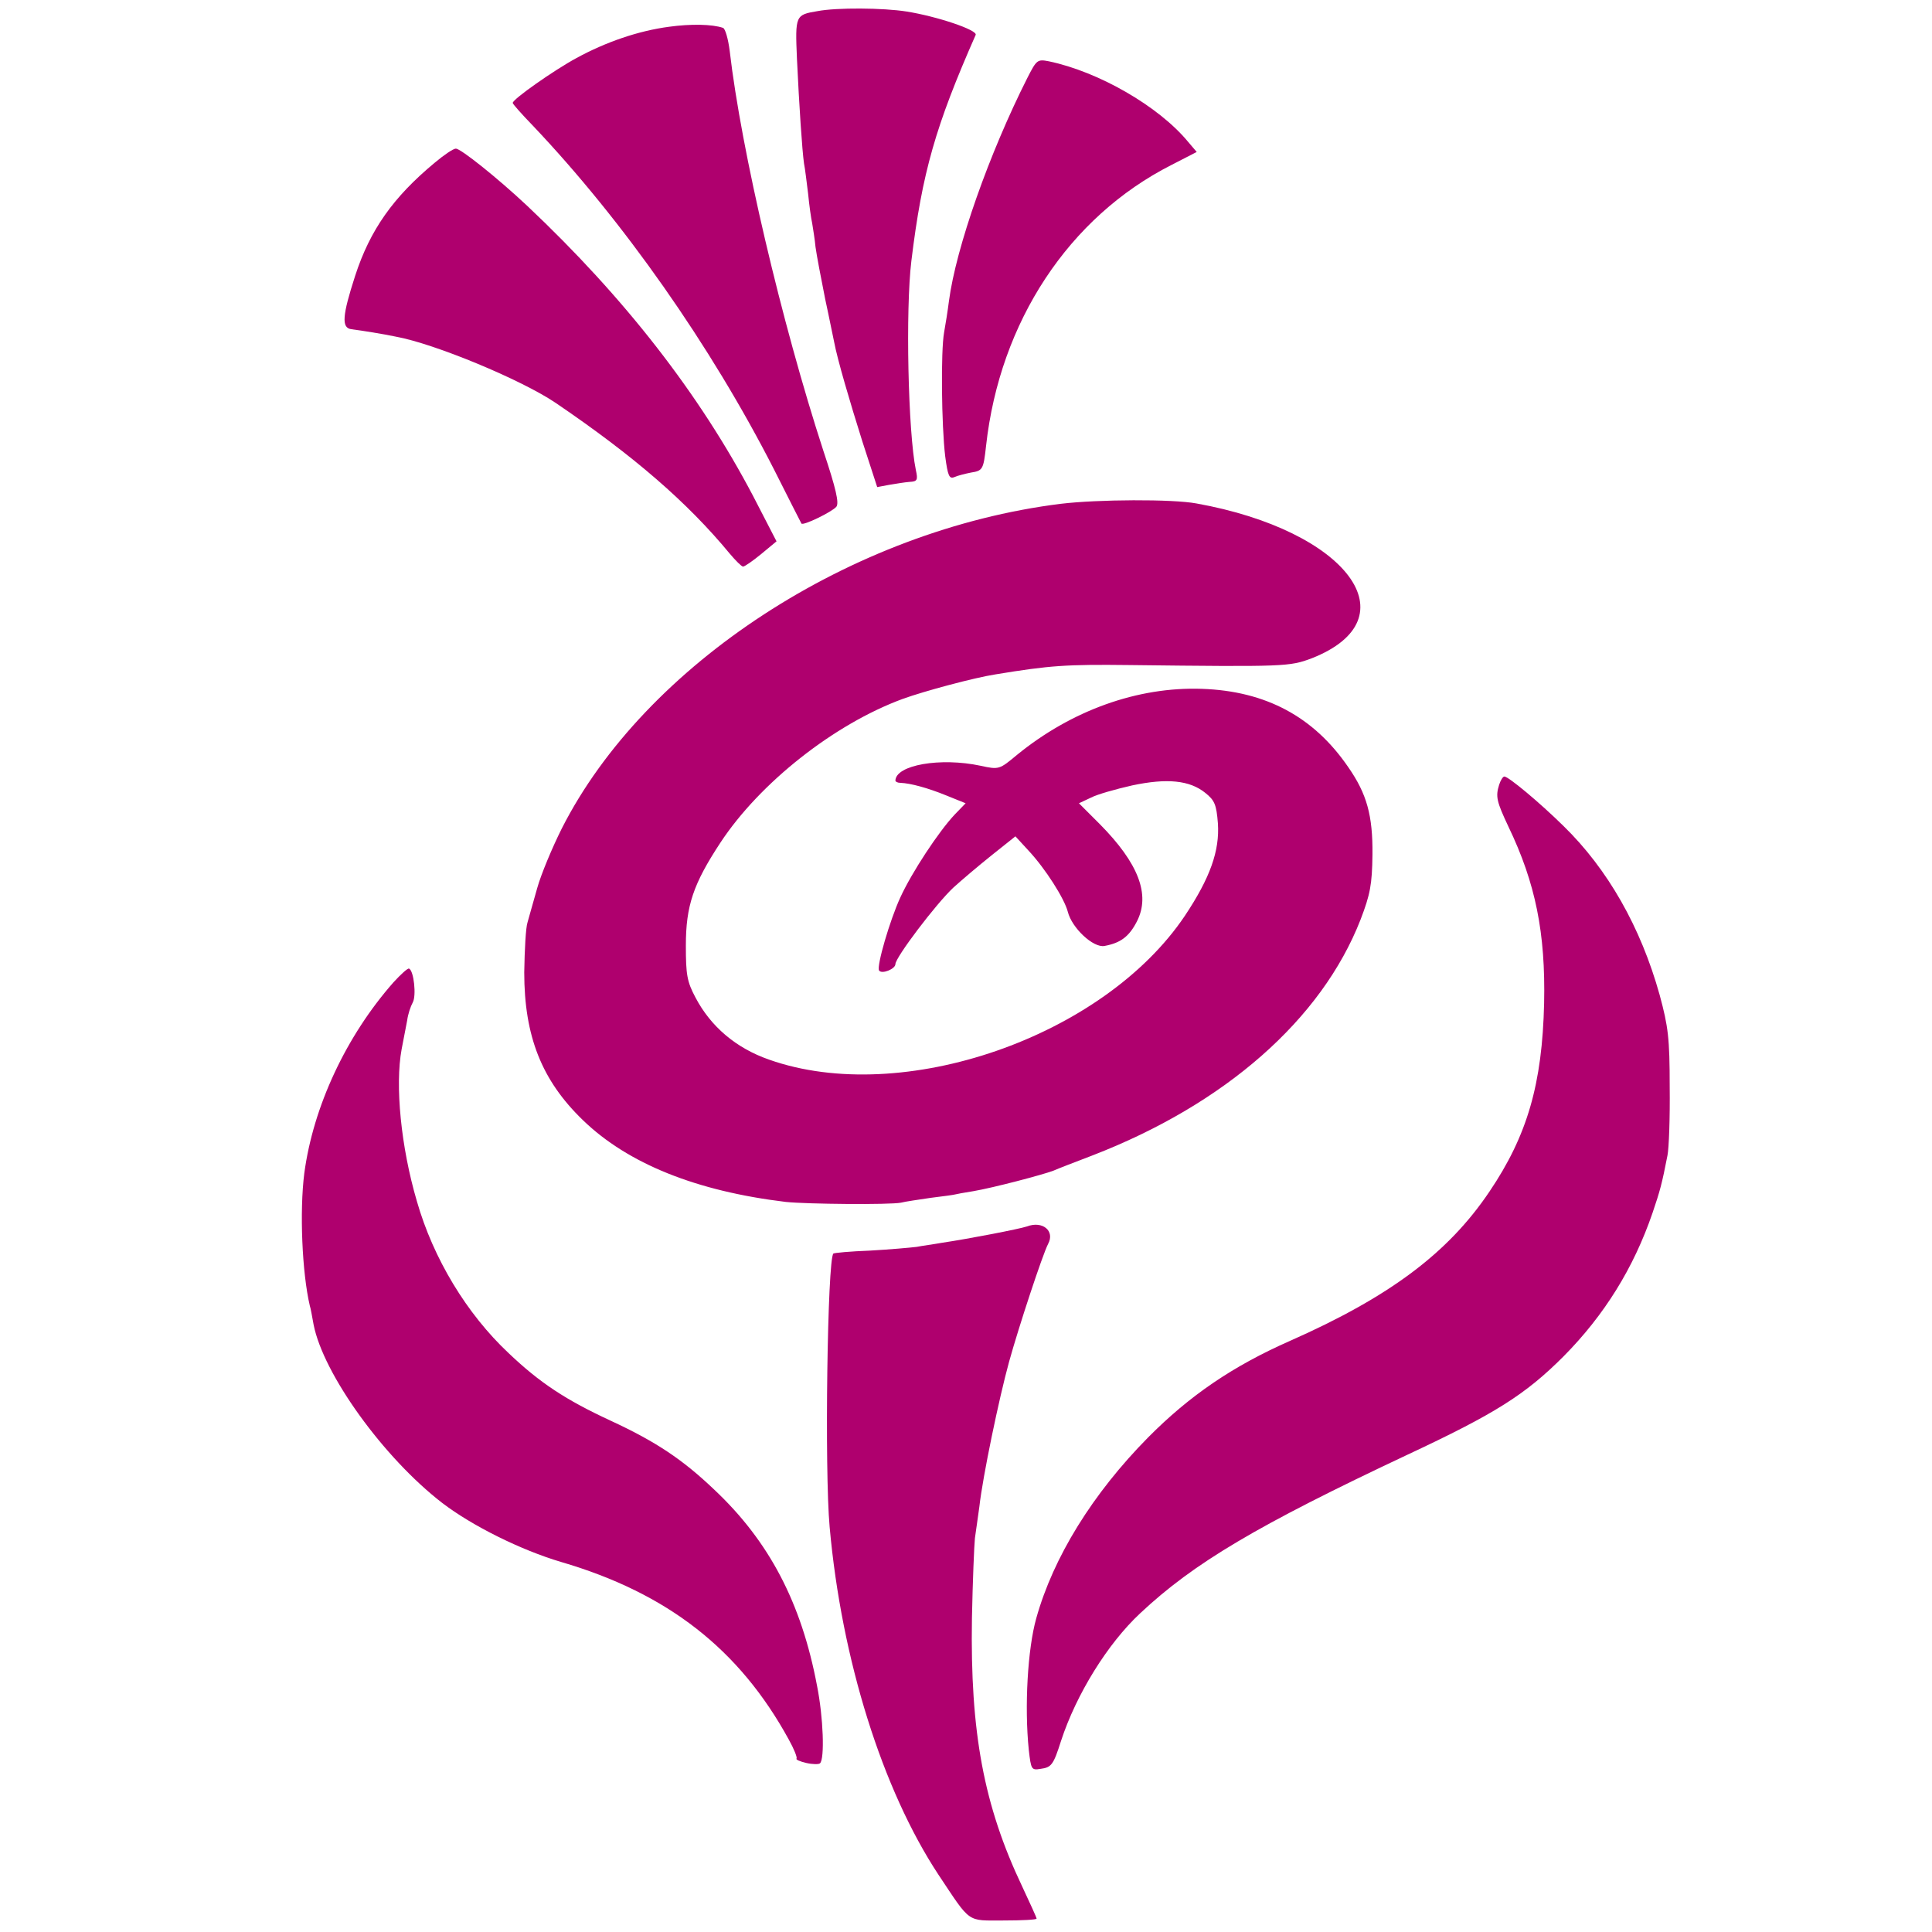
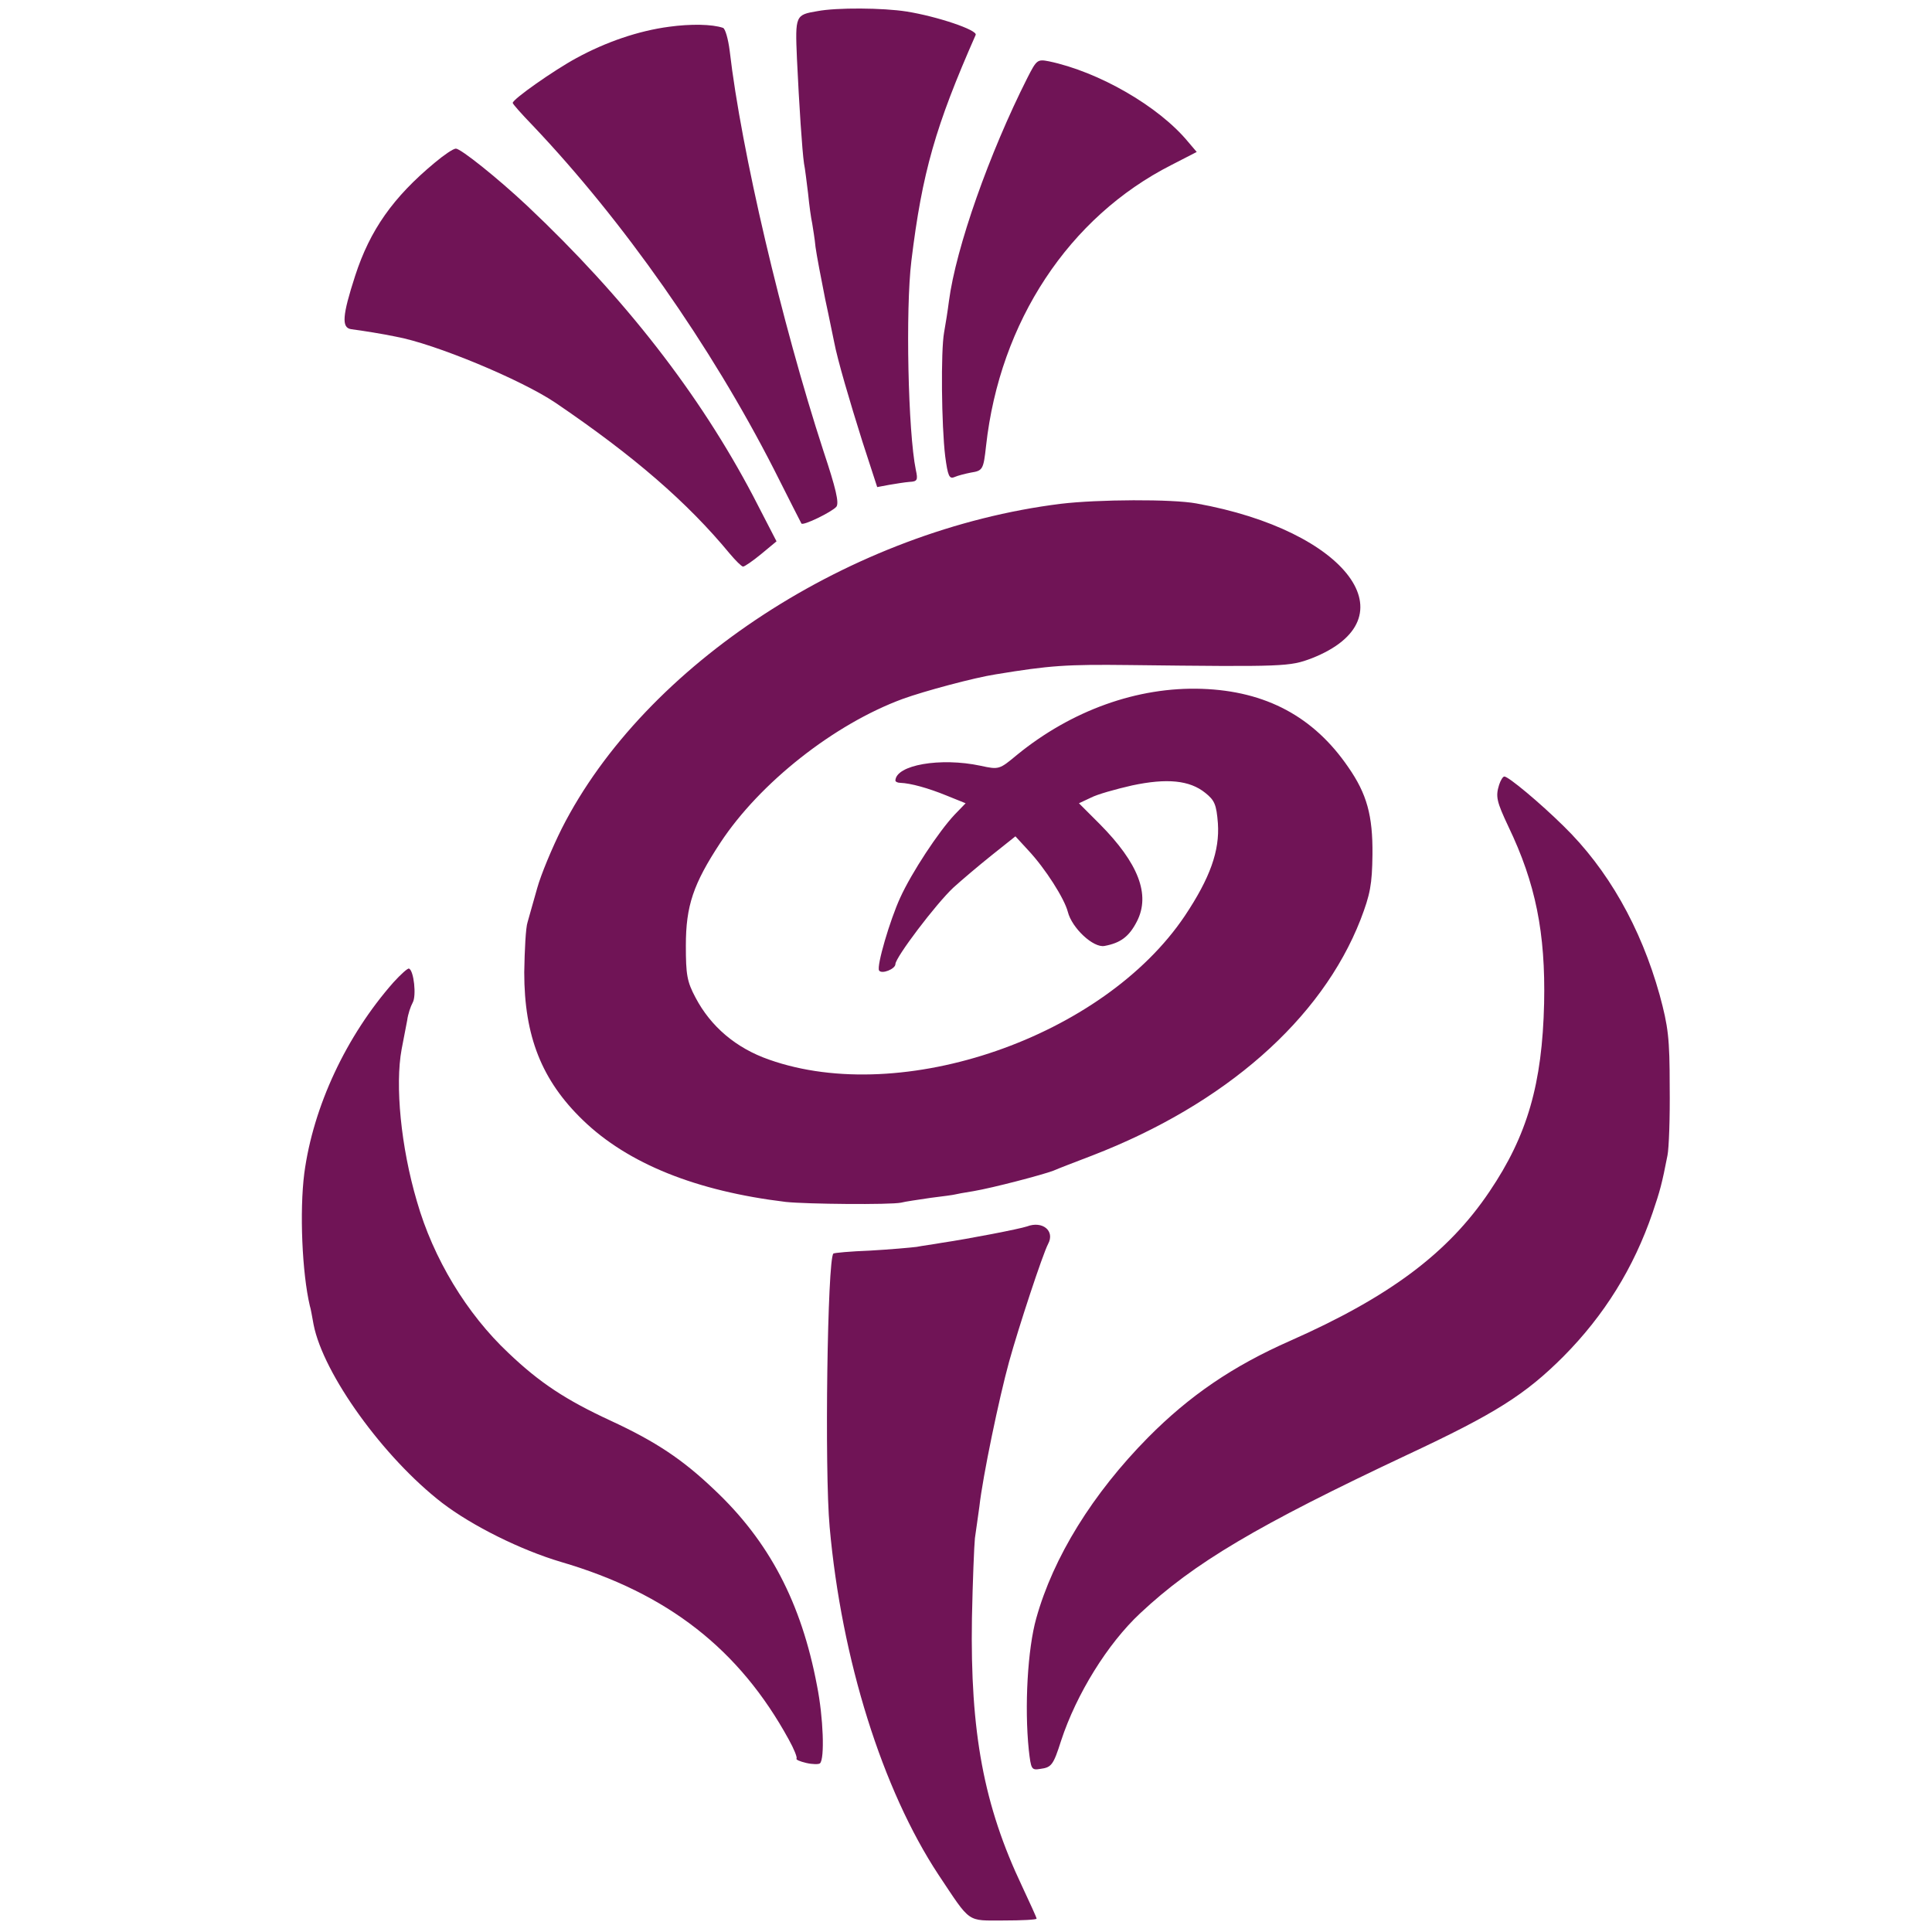
<svg xmlns="http://www.w3.org/2000/svg" version="1" width="693.333" height="693.333" viewBox="0 0 520 520">
-   <path fill="#AF006E" d="M220 3c-5.9 1-6 1.1-5.5 12.8.6 12.7 1.4 24.7 1.9 28.2.3 1.4.7 5 1.1 8.1.3 3.1.8 6.7 1.1 8 .2 1.3.7 4.2.9 6.4.3 2.2 1.5 8.5 2.6 14 1.2 5.5 2.2 10.7 2.4 11.5.9 4.8 4.2 16 7.6 26.8l4 12.3 3.2-.6c1.8-.3 4.2-.7 5.5-.8 2.1-.1 2.3-.5 1.7-3.2-2.1-10.2-2.8-43.2-1.2-56.3 2.9-23.8 6.5-36.3 17.3-60.8.6-1.3-10.4-5-18.6-6.3-6.3-1-18.8-1.1-24-.1zM180.1 7.2c-8.3 1.1-17 4.1-24.9 8.4-6.1 3.3-17.2 11.1-17.2 12.1 0 .3 2.4 3 5.4 6.1 24.3 25.6 47.9 59.2 64.9 92.5 3.9 7.8 7.3 14.4 7.4 14.6.4.7 8.2-3.1 9.4-4.5.8-1-.1-4.9-3.5-15.1-11.2-34.4-22.1-80.8-25.2-107.6-.4-3.2-1.2-6-1.8-6.2-2.9-1-8.7-1.1-14.5-.3zM276.5 21c-10.2 20.2-19.2 45.6-21.1 60.1-.3 2.4-.9 6.2-1.3 8.4-.9 5-.7 25 .3 33.3.7 5.3 1.1 6.2 2.5 5.6.9-.4 2.9-.9 4.4-1.2 3.2-.5 3.4-.8 4.1-7.2 3.7-33.4 22.3-61.6 49.9-75.6l6.8-3.5-2.3-2.7c-7.9-9.6-24.1-18.9-37.5-21.7-3.1-.6-3.3-.4-5.8 4.5zM117 43.8c-11.2 9.3-17.4 18.1-21.4 30.4-3.5 10.8-3.7 14-1.1 14.4 3.1.4 8.7 1.3 12 2 10.5 1.9 33.8 11.6 43 17.8 21.2 14.4 35.5 26.8 46.9 40.6 1.6 1.9 3.2 3.5 3.6 3.5.4 0 2.6-1.5 4.9-3.4l4.1-3.4-6.3-12.2c-14.4-27.4-34.5-53.3-60.8-78.1C133.8 47.8 124 40 122.7 40c-.7 0-3.2 1.7-5.7 3.8zM285.5 135.6c-56.3 7-111.9 43.2-134.3 87.4-2.6 5.2-5.6 12.4-6.6 16-1 3.6-2.2 7.7-2.6 9.2-.5 1.4-.8 7.5-.9 13.5 0 17.2 4.7 29.1 15.8 39.8 12.1 11.7 30.5 19.1 54.6 22 5.7.6 28 .8 31 .2 1.1-.3 4.7-.8 8-1.3 3.3-.4 6.2-.8 6.5-.9.3-.1 2.5-.5 5-.9 5.3-.9 18.6-4.4 21.5-5.5 1.1-.5 5.8-2.3 10.5-4.1 35.7-13.8 61.7-36.6 72.2-63.5 2.6-6.8 3.1-9.4 3.2-17.5.1-10.5-1.5-16.3-6.5-23.5-9.3-13.6-22.2-20.5-39.4-21.1-17.3-.6-35.1 5.8-49.8 17.8-4.7 3.9-4.8 4-9.8 2.9-10.8-2.3-22.8-.2-22.9 4 0 .3.6.6 1.3.6 2.8.1 7.5 1.4 12.4 3.4l5.2 2.1-3 3.1c-4.3 4.6-11.5 15.5-14.6 22.3-2.8 6.1-6.4 18.4-5.7 19.6.7 1.1 4.4-.4 4.4-1.7 0-1.8 10.9-16.2 15.6-20.6 2.2-2 6.8-5.9 10.3-8.7l6.4-5.1 3.4 3.7c4.7 5 9.8 13.1 10.7 16.6 1.1 4.4 6.9 9.8 9.9 9.2 4.3-.8 6.6-2.5 8.7-6.6 3.7-7.2.4-15.7-10-26.2l-5.6-5.6 3.2-1.5c1.7-.9 6.7-2.3 11.1-3.3 9.4-2 15.5-1.4 19.7 2 2.5 2 3 3.1 3.4 8.2.5 7.4-2.1 14.7-8.9 24.9-21.9 32.6-76 51.4-111.9 38.7-8.9-3.1-15.7-8.9-19.8-16.7-2.3-4.3-2.6-6.2-2.6-14 0-10.7 2-16.6 9.3-27.7 10.6-16.1 30.6-31.9 49.1-38.7 5.8-2.1 19.2-5.7 25-6.6 14.6-2.4 19-2.7 36-2.5 42 .5 43.1.4 49-1.8 27.3-10.7 9.7-34.4-31-41.7-6.5-1.2-26.5-1.1-36.5.1zM403.5 211.2c-1 3.2-.7 4.5 2.5 11.3 7.3 15.2 10 28.6 9.6 47.5-.5 21.7-4.5 35.6-14.7 50.7-11.1 16.5-26.8 28.3-53.7 40.2-15.4 6.8-27 14.7-38.2 26-14.9 15.1-25.5 32.2-30.1 48.7-2.3 8.2-3.2 23.7-2 35.4.6 5.2.7 5.5 3.1 5.1 3-.4 3.5-1 5.6-7.6 4.1-12.5 12.5-26.1 21.3-34.3 14.4-13.5 31.4-23.6 72-42.7 23.5-11 31.6-16.1 41.9-26.4 11-11.1 18.9-23.8 24-38.7 2-5.9 2.5-7.7 4-15.4.4-1.9.7-10.3.6-18.5 0-13.1-.4-16.2-2.7-24.7-5.1-18.3-14-33.9-25.9-45.5-6.4-6.3-14.8-13.3-15.9-13.3-.4 0-1 1-1.4 2.2zM105.9 264.4c-12.7 14.4-21.6 33.4-24 51.4-1.3 10.2-.6 26.8 1.5 35.7.2.5.6 2.8 1 5 2.6 13.3 18.8 35.8 34.6 48 8.1 6.2 21.2 12.7 32 15.9 28.7 8.4 48 23.5 61.3 47.8 1.4 2.5 2.3 4.8 2.1 5.1-.3.3.9.8 2.6 1.2 1.7.4 3.4.4 3.7.1 1.3-1.2.9-12.4-.8-20.9-4.2-22.3-12.9-38.9-27.7-52.8-8.5-8.1-15.7-12.9-27.8-18.5-12.1-5.6-19.1-10.2-27.5-18.2-11.3-10.6-20.3-25.5-24.7-40.9-4.3-14.6-5.9-31.2-4.1-40.9.5-2.7 1.2-6.2 1.5-7.8.2-1.6.9-3.7 1.5-4.8 1-1.8.3-8.5-1-9.1-.3-.2-2.2 1.5-4.2 3.7z" />
-   <path fill="#AF006E" d="M276.4 330.1c-2.1.7-15.5 3.3-22.9 4.4-2.2.4-5.3.8-6.8 1.1-1.6.2-7.2.7-12.5 1-5.3.2-9.7.6-9.9.8-1.6 1.6-2.4 58.3-1 73.6 3.2 35.7 14.2 70.7 29.3 93.6 8.8 13.2 7.5 12.3 17.5 12.3 4.9 0 8.9-.2 8.9-.5s-1.8-4.2-3.9-8.7c-10.3-21.7-14-41.4-13.5-72.2.2-9.9.6-19.6.8-21.5.3-1.9.8-5.8 1.2-8.5.9-8.1 5.3-29.2 8-39 2.6-9.4 9-28.8 10.5-31.7 1.9-3.5-1.5-6.3-5.7-4.7z" />
+   <path fill="#701456" d="M220 3c-5.9 1-6 1.1-5.5 12.8.6 12.7 1.4 24.7 1.9 28.2.3 1.4.7 5 1.1 8.1.3 3.1.8 6.7 1.1 8 .2 1.3.7 4.2.9 6.4.3 2.2 1.5 8.5 2.6 14 1.2 5.5 2.2 10.7 2.4 11.5.9 4.8 4.2 16 7.6 26.8l4 12.3 3.2-.6c1.8-.3 4.2-.7 5.5-.8 2.1-.1 2.3-.5 1.7-3.2-2.1-10.2-2.8-43.2-1.2-56.3 2.9-23.8 6.5-36.3 17.3-60.8.6-1.3-10.4-5-18.6-6.3-6.3-1-18.8-1.1-24-.1zM180.1 7.2c-8.3 1.1-17 4.1-24.9 8.4-6.1 3.3-17.2 11.1-17.2 12.1 0 .3 2.4 3 5.4 6.1 24.3 25.6 47.9 59.2 64.9 92.5 3.9 7.8 7.3 14.4 7.4 14.6.4.7 8.2-3.1 9.4-4.5.8-1-.1-4.9-3.5-15.1-11.2-34.4-22.1-80.8-25.2-107.6-.4-3.2-1.2-6-1.8-6.2-2.9-1-8.7-1.1-14.5-.3zM276.5 21c-10.2 20.2-19.2 45.6-21.1 60.1-.3 2.4-.9 6.2-1.3 8.4-.9 5-.7 25 .3 33.3.7 5.3 1.1 6.2 2.5 5.6.9-.4 2.9-.9 4.4-1.2 3.2-.5 3.4-.8 4.1-7.2 3.7-33.4 22.3-61.6 49.9-75.6l6.8-3.5-2.3-2.7c-7.9-9.6-24.1-18.9-37.5-21.7-3.1-.6-3.3-.4-5.8 4.5zM117 43.8c-11.2 9.3-17.4 18.1-21.4 30.4-3.5 10.8-3.7 14-1.1 14.4 3.1.4 8.7 1.3 12 2 10.5 1.9 33.8 11.6 43 17.8 21.2 14.4 35.5 26.8 46.9 40.6 1.6 1.9 3.2 3.5 3.6 3.5.4 0 2.6-1.5 4.9-3.4l4.1-3.4-6.3-12.2c-14.4-27.4-34.5-53.3-60.8-78.1C133.8 47.8 124 40 122.7 40c-.7 0-3.2 1.7-5.7 3.8zM285.5 135.6c-56.3 7-111.9 43.2-134.3 87.4-2.6 5.2-5.6 12.4-6.6 16-1 3.6-2.2 7.7-2.6 9.2-.5 1.4-.8 7.5-.9 13.5 0 17.2 4.7 29.1 15.8 39.8 12.1 11.7 30.5 19.1 54.6 22 5.7.6 28 .8 31 .2 1.1-.3 4.7-.8 8-1.3 3.3-.4 6.2-.8 6.5-.9.3-.1 2.5-.5 5-.9 5.3-.9 18.6-4.4 21.5-5.5 1.1-.5 5.8-2.3 10.5-4.1 35.7-13.8 61.7-36.6 72.2-63.5 2.6-6.8 3.1-9.4 3.2-17.5.1-10.5-1.5-16.3-6.5-23.5-9.3-13.6-22.2-20.5-39.4-21.1-17.3-.6-35.1 5.8-49.8 17.8-4.7 3.9-4.8 4-9.8 2.9-10.8-2.3-22.8-.2-22.9 4 0 .3.6.6 1.3.6 2.8.1 7.5 1.4 12.4 3.4l5.2 2.1-3 3.1c-4.3 4.6-11.5 15.5-14.6 22.3-2.8 6.1-6.4 18.4-5.7 19.6.7 1.1 4.4-.4 4.4-1.7 0-1.8 10.9-16.2 15.6-20.6 2.2-2 6.8-5.9 10.3-8.7l6.4-5.1 3.4 3.7c4.7 5 9.8 13.1 10.7 16.6 1.1 4.4 6.9 9.8 9.9 9.2 4.3-.8 6.6-2.5 8.7-6.6 3.7-7.2.4-15.7-10-26.2l-5.6-5.6 3.2-1.5c1.7-.9 6.7-2.3 11.1-3.3 9.4-2 15.5-1.4 19.7 2 2.5 2 3 3.1 3.4 8.2.5 7.4-2.1 14.7-8.9 24.9-21.9 32.6-76 51.4-111.9 38.7-8.9-3.1-15.7-8.9-19.8-16.7-2.3-4.3-2.6-6.2-2.6-14 0-10.7 2-16.6 9.3-27.7 10.6-16.1 30.6-31.9 49.1-38.7 5.8-2.1 19.2-5.7 25-6.6 14.6-2.4 19-2.7 36-2.5 42 .5 43.1.4 49-1.8 27.3-10.7 9.7-34.4-31-41.7-6.5-1.2-26.5-1.1-36.5.1zM403.5 211.2c-1 3.2-.7 4.5 2.5 11.3 7.3 15.2 10 28.6 9.6 47.5-.5 21.7-4.5 35.6-14.7 50.7-11.1 16.5-26.8 28.3-53.7 40.2-15.4 6.8-27 14.7-38.2 26-14.9 15.1-25.5 32.2-30.1 48.7-2.3 8.2-3.2 23.7-2 35.4.6 5.2.7 5.5 3.1 5.1 3-.4 3.5-1 5.6-7.6 4.1-12.5 12.5-26.1 21.3-34.3 14.4-13.5 31.4-23.6 72-42.7 23.5-11 31.6-16.1 41.9-26.4 11-11.1 18.9-23.8 24-38.7 2-5.9 2.5-7.7 4-15.4.4-1.9.7-10.3.6-18.5 0-13.1-.4-16.2-2.7-24.7-5.1-18.3-14-33.9-25.9-45.5-6.4-6.3-14.8-13.3-15.9-13.3-.4 0-1 1-1.4 2.2zM105.9 264.4c-12.7 14.4-21.6 33.4-24 51.4-1.3 10.2-.6 26.8 1.5 35.7.2.5.6 2.8 1 5 2.6 13.3 18.8 35.8 34.6 48 8.1 6.2 21.2 12.7 32 15.9 28.7 8.4 48 23.5 61.3 47.8 1.4 2.5 2.3 4.8 2.1 5.1-.3.3.9.8 2.6 1.2 1.7.4 3.4.4 3.7.1 1.3-1.2.9-12.4-.8-20.9-4.2-22.3-12.9-38.9-27.7-52.8-8.5-8.1-15.7-12.9-27.8-18.5-12.1-5.6-19.1-10.2-27.5-18.2-11.3-10.6-20.3-25.5-24.7-40.9-4.3-14.6-5.9-31.2-4.1-40.9.5-2.7 1.2-6.2 1.5-7.8.2-1.6.9-3.7 1.5-4.8 1-1.8.3-8.5-1-9.1-.3-.2-2.2 1.5-4.2 3.7z" />
+   <path fill="#701456" d="M276.4 330.1c-2.1.7-15.5 3.3-22.9 4.4-2.2.4-5.3.8-6.8 1.1-1.6.2-7.2.7-12.5 1-5.3.2-9.7.6-9.9.8-1.6 1.6-2.4 58.3-1 73.6 3.2 35.7 14.2 70.7 29.3 93.6 8.8 13.2 7.5 12.3 17.5 12.3 4.9 0 8.9-.2 8.9-.5s-1.8-4.2-3.9-8.7c-10.3-21.7-14-41.4-13.5-72.2.2-9.9.6-19.6.8-21.5.3-1.9.8-5.8 1.2-8.5.9-8.1 5.3-29.2 8-39 2.6-9.4 9-28.8 10.5-31.7 1.9-3.5-1.5-6.3-5.7-4.7z" />
</svg>
